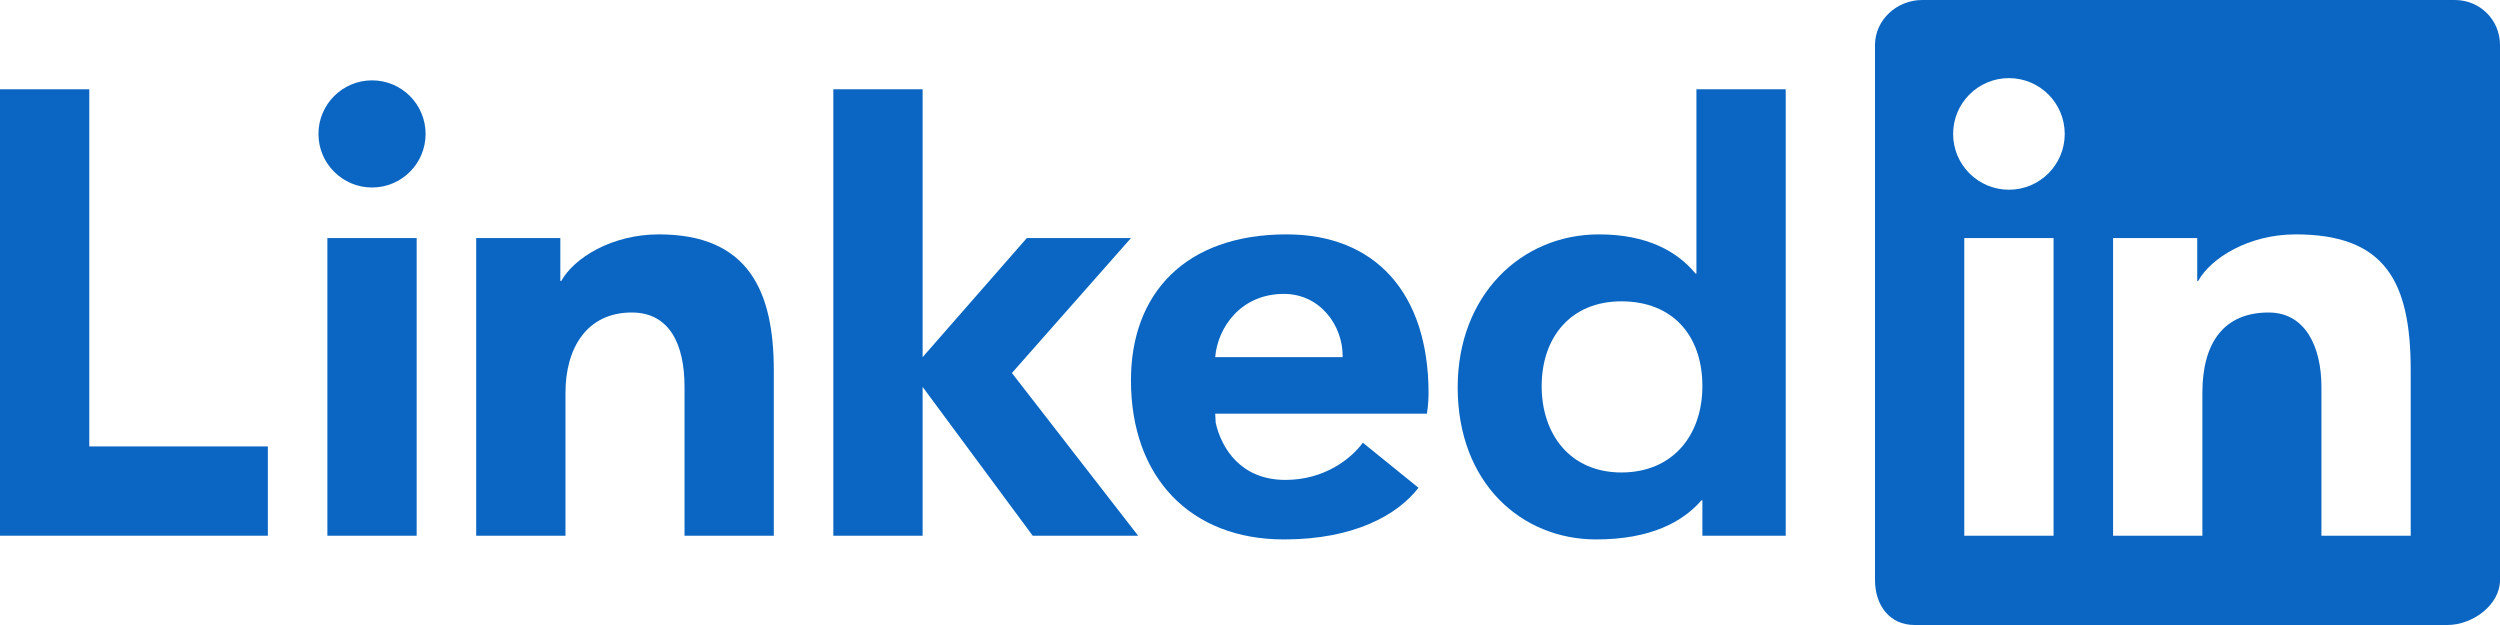
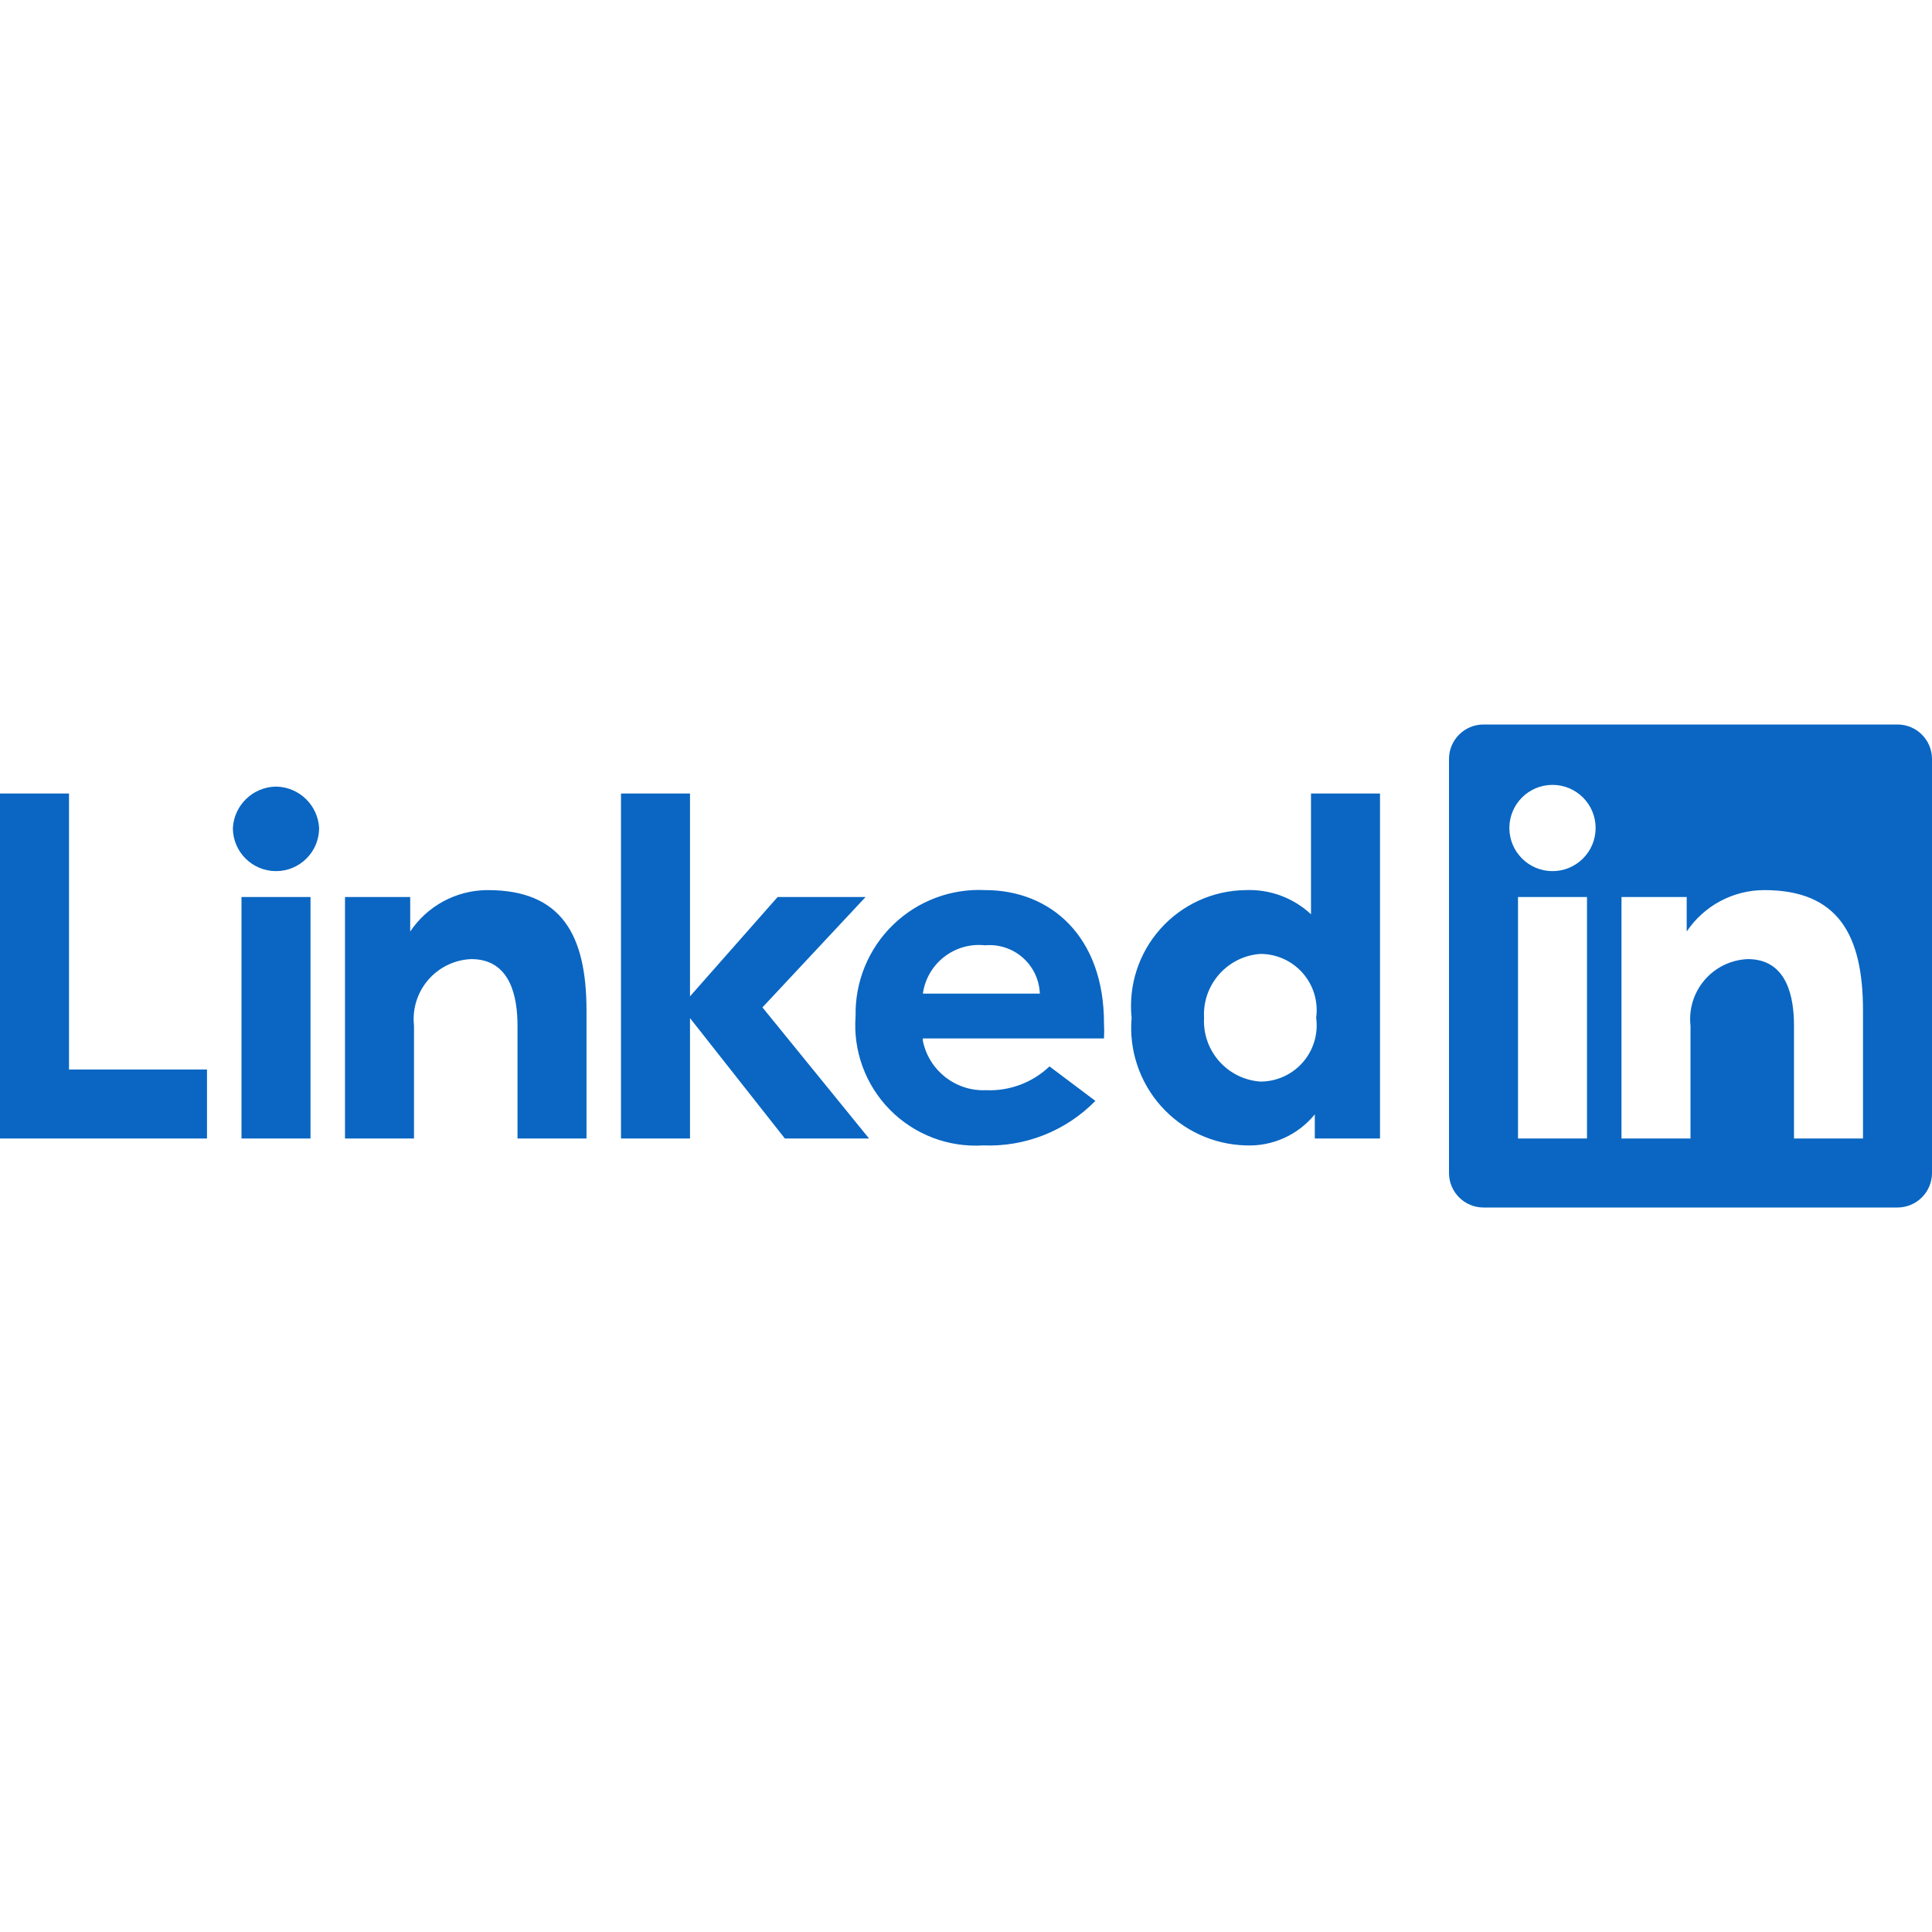
- <svg xmlns="http://www.w3.org/2000/svg" viewBox="0 0 84 21" preserveAspectRatio="xMinYMin meet" version="1.1" focusable="false" style="color: #0a66c2">
-   <g stroke="none" stroke-width="1" fill="none" fill-rule="evenodd">
-     <path d="M19.479,0 L1.583,0 C0.727,0 0,0.677 0,1.511 L0,19.488 C0,20.323 0.477,21 1.333,21 L19.229,21 C20.086,21 21,20.323 21,19.488 L21,1.511 C21,0.677 20.336,0 19.479,0" transform="translate(63, 0)" />
-     <path d="M82.479,0 L64.583,0 C63.727,0 63,0.677 63,1.511 L63,19.488 C63,20.323 63.477,21 64.333,21 L82.229,21 C83.086,21 84,20.323 84,19.488 L84,1.511 C84,0.677 83.336,0 82.479,0 Z M71,8 L73.827,8 L73.827,9.441 L73.858,9.441 C74.289,8.664 75.562,7.875 77.136,7.875 C80.157,7.875 81,9.479 81,12.45 L81,18 L78,18 L78,12.997 C78,11.667 77.469,10.5 76.227,10.5 C74.719,10.5 74,11.521 74,13.197 L74,18 L71,18 L71,8 Z M66,18 L69,18 L69,8 L66,8 L66,18 Z M69.375,4.5 C69.375,5.536 68.536,6.375 67.5,6.375 C66.464,6.375 65.625,5.536 65.625,4.5 C65.625,3.464 66.464,2.625 67.5,2.625 C68.536,2.625 69.375,3.464 69.375,4.5 Z" fill="currentColor" />
-   </g>
+ <svg xmlns="http://www.w3.org/2000/svg" width="800px" height="800px" viewBox="0 -192 512 512" version="1.1" preserveAspectRatio="xMidYMid">
  <g>
-     <path d="M60,18 L57.2,18 L57.2,16.809 L57.17,16.809 C56.547,17.531 55.465,18.125 53.631,18.125 C51.131,18.125 48.978,16.244 48.978,13.011 C48.978,9.931 51.1,7.875 53.725,7.875 C55.35,7.875 56.359,8.453 56.97,9.191 L57,9.191 L57,3 L60,3 L60,18 Z M54.479,10.125 C52.764,10.125 51.8,11.348 51.8,12.974 C51.8,14.601 52.764,15.875 54.479,15.875 C56.196,15.875 57.2,14.634 57.2,12.974 C57.2,11.268 56.196,10.125 54.479,10.125 L54.479,10.125 Z" fill="currentColor" />
-     <path d="M47.661,16.389 C46.953,17.306 45.495,18.125 43.141,18.125 C40,18.125 38,16.046 38,12.778 C38,9.875 39.812,7.875 43.229,7.875 C46.18,7.875 48,9.813 48,13.222 C48,13.563 47.945,13.9 47.945,13.9 L40.831,13.9 L40.848,14.209 C41.045,15.071 41.696,16.125 43.19,16.125 C44.494,16.125 45.388,15.424 45.792,14.875 L47.661,16.389 Z M45.113,12 C45.133,10.945 44.359,9.875 43.139,9.875 C41.687,9.875 40.912,11.009 40.831,12 L45.113,12 Z" fill="currentColor" />
-     <polygon fill="currentColor" points="38 8 34.5 8 31 12 31 3 28 3 28 18 31 18 31 13 34.699 18 38.241 18 34 12.533" />
-     <path d="M16,8 L18.827,8 L18.827,9.441 L18.858,9.441 C19.289,8.664 20.562,7.875 22.136,7.875 C25.157,7.875 26,9.792 26,12.45 L26,18 L23,18 L23,12.997 C23,11.525 22.469,10.5 21.227,10.5 C19.719,10.5 19,11.694 19,13.197 L19,18 L16,18 L16,8 Z" fill="currentColor" />
-     <path d="M11,18 L14,18 L14,8 L11,8 L11,18 Z M12.501,6.3 C13.495,6.3 14.3,5.494 14.3,4.5 C14.3,3.506 13.495,2.7 12.501,2.7 C11.508,2.7 10.7,3.506 10.7,4.5 C10.7,5.494 11.508,6.3 12.501,6.3 Z" fill="currentColor" />
-     <polygon fill="currentColor" points="3 3 0 3 0 18 9 18 9 15 3 15" />
+     <path d="M202.057,74.971 L230.309,109.714 L208,109.714 L182.857,77.806 L182.857,109.714 L164.571,109.714 L164.571,18.286 L182.857,18.286 L182.857,72.046 L206.08,45.714 L229.394,45.714 L202.057,74.971 Z M128.914,43.886 C120.787,44.007 113.237,48.107 108.709,54.857 L108.709,45.714 L91.429,45.714 L91.429,109.714 L109.714,109.714 L109.714,79.817 C109.229,75.431 110.587,71.04 113.465,67.694 C116.343,64.348 120.482,62.348 124.891,62.171 C135.497,62.171 137.143,72.594 137.143,79.817 L137.143,109.714 L155.429,109.714 L155.429,75.794 C155.429,55.68 148.754,43.886 129.28,43.886 L128.914,43.886 L128.914,43.886 Z M292.571,79.177 C292.641,80.517 292.641,81.86 292.571,83.2 L244.571,83.2 L244.571,83.84 C246.181,91.716 253.272,97.257 261.303,96.914 C267.535,97.185 273.609,94.908 278.126,90.606 L290.286,99.749 C282.492,107.702 271.698,111.986 260.571,111.543 C251.352,112.126 242.332,108.685 235.844,102.109 C229.356,95.533 226.036,86.468 226.743,77.257 C226.554,68.173 230.149,59.419 236.669,53.09 C243.188,46.761 252.045,43.427 261.12,43.886 C278.309,43.886 292.571,56.046 292.571,79.177 L292.571,79.177 Z M275.566,71.314 C275.43,67.654 273.796,64.211 271.048,61.791 C268.299,59.37 264.676,58.186 261.029,58.514 C252.989,57.645 245.708,63.308 244.571,71.314 L275.566,71.314 Z M18.286,18.286 L0,18.286 L0,109.714 L54.857,109.714 L54.857,91.429 L18.286,91.429 L18.286,18.286 Z M347.429,18.286 L365.714,18.286 L365.714,109.714 L348.434,109.714 L348.434,103.314 C343.985,108.796 337.203,111.848 330.149,111.543 C321.559,111.322 313.442,107.567 307.713,101.163 C301.984,94.759 299.152,86.275 299.886,77.714 C299.013,69.138 301.783,60.589 307.522,54.156 C313.26,47.722 321.437,43.995 330.057,43.886 C336.471,43.605 342.73,45.911 347.429,50.286 L347.429,18.286 L347.429,18.286 Z M348.8,77.714 C349.382,73.443 348.085,69.128 345.245,65.885 C342.405,62.642 338.3,60.787 333.989,60.8 C325.242,61.435 318.614,68.957 319.086,77.714 C318.614,86.471 325.242,93.993 333.989,94.629 C338.3,94.642 342.405,92.787 345.245,89.544 C348.085,86.3 349.382,81.986 348.8,77.714 L348.8,77.714 Z M73.143,16.457 C67.043,16.544 62.05,21.337 61.714,27.429 C61.714,33.74 66.831,38.857 73.143,38.857 C79.455,38.857 84.571,33.74 84.571,27.429 C84.236,21.337 79.243,16.544 73.143,16.457 L73.143,16.457 Z M64,109.714 L82.286,109.714 L82.286,45.714 L64,45.714 L64,109.714 Z M512,9.143 L512,118.857 C512,123.907 507.907,128 502.857,128 L393.143,128 C388.093,128 384,123.907 384,118.857 L384,9.143 C384,4.093 388.093,-3.55271368e-15 393.143,-3.55271368e-15 L502.857,-3.55271368e-15 C507.907,-3.55271368e-15 512,4.093 512,9.143 Z M420.571,45.714 L402.286,45.714 L402.286,109.714 L420.571,109.714 L420.571,45.714 Z M422.857,27.429 C422.857,21.117 417.74,16 411.429,16 C405.117,16 400,21.117 400,27.429 C400,33.74 405.117,38.857 411.429,38.857 C417.74,38.857 422.857,33.74 422.857,27.429 Z M493.714,75.794 C493.714,55.68 487.04,43.886 467.566,43.886 C459.309,43.887 451.595,48.001 446.994,54.857 L446.994,45.714 L429.714,45.714 L429.714,109.714 L448,109.714 L448,79.817 C447.515,75.431 448.873,71.04 451.751,67.694 C454.629,64.348 458.767,62.348 463.177,62.171 C473.783,62.171 475.429,72.594 475.429,79.817 L475.429,109.714 L493.714,109.714 L493.714,75.794 Z" fill="#0A66C2">
+ 
+ </path>
  </g>
</svg>
